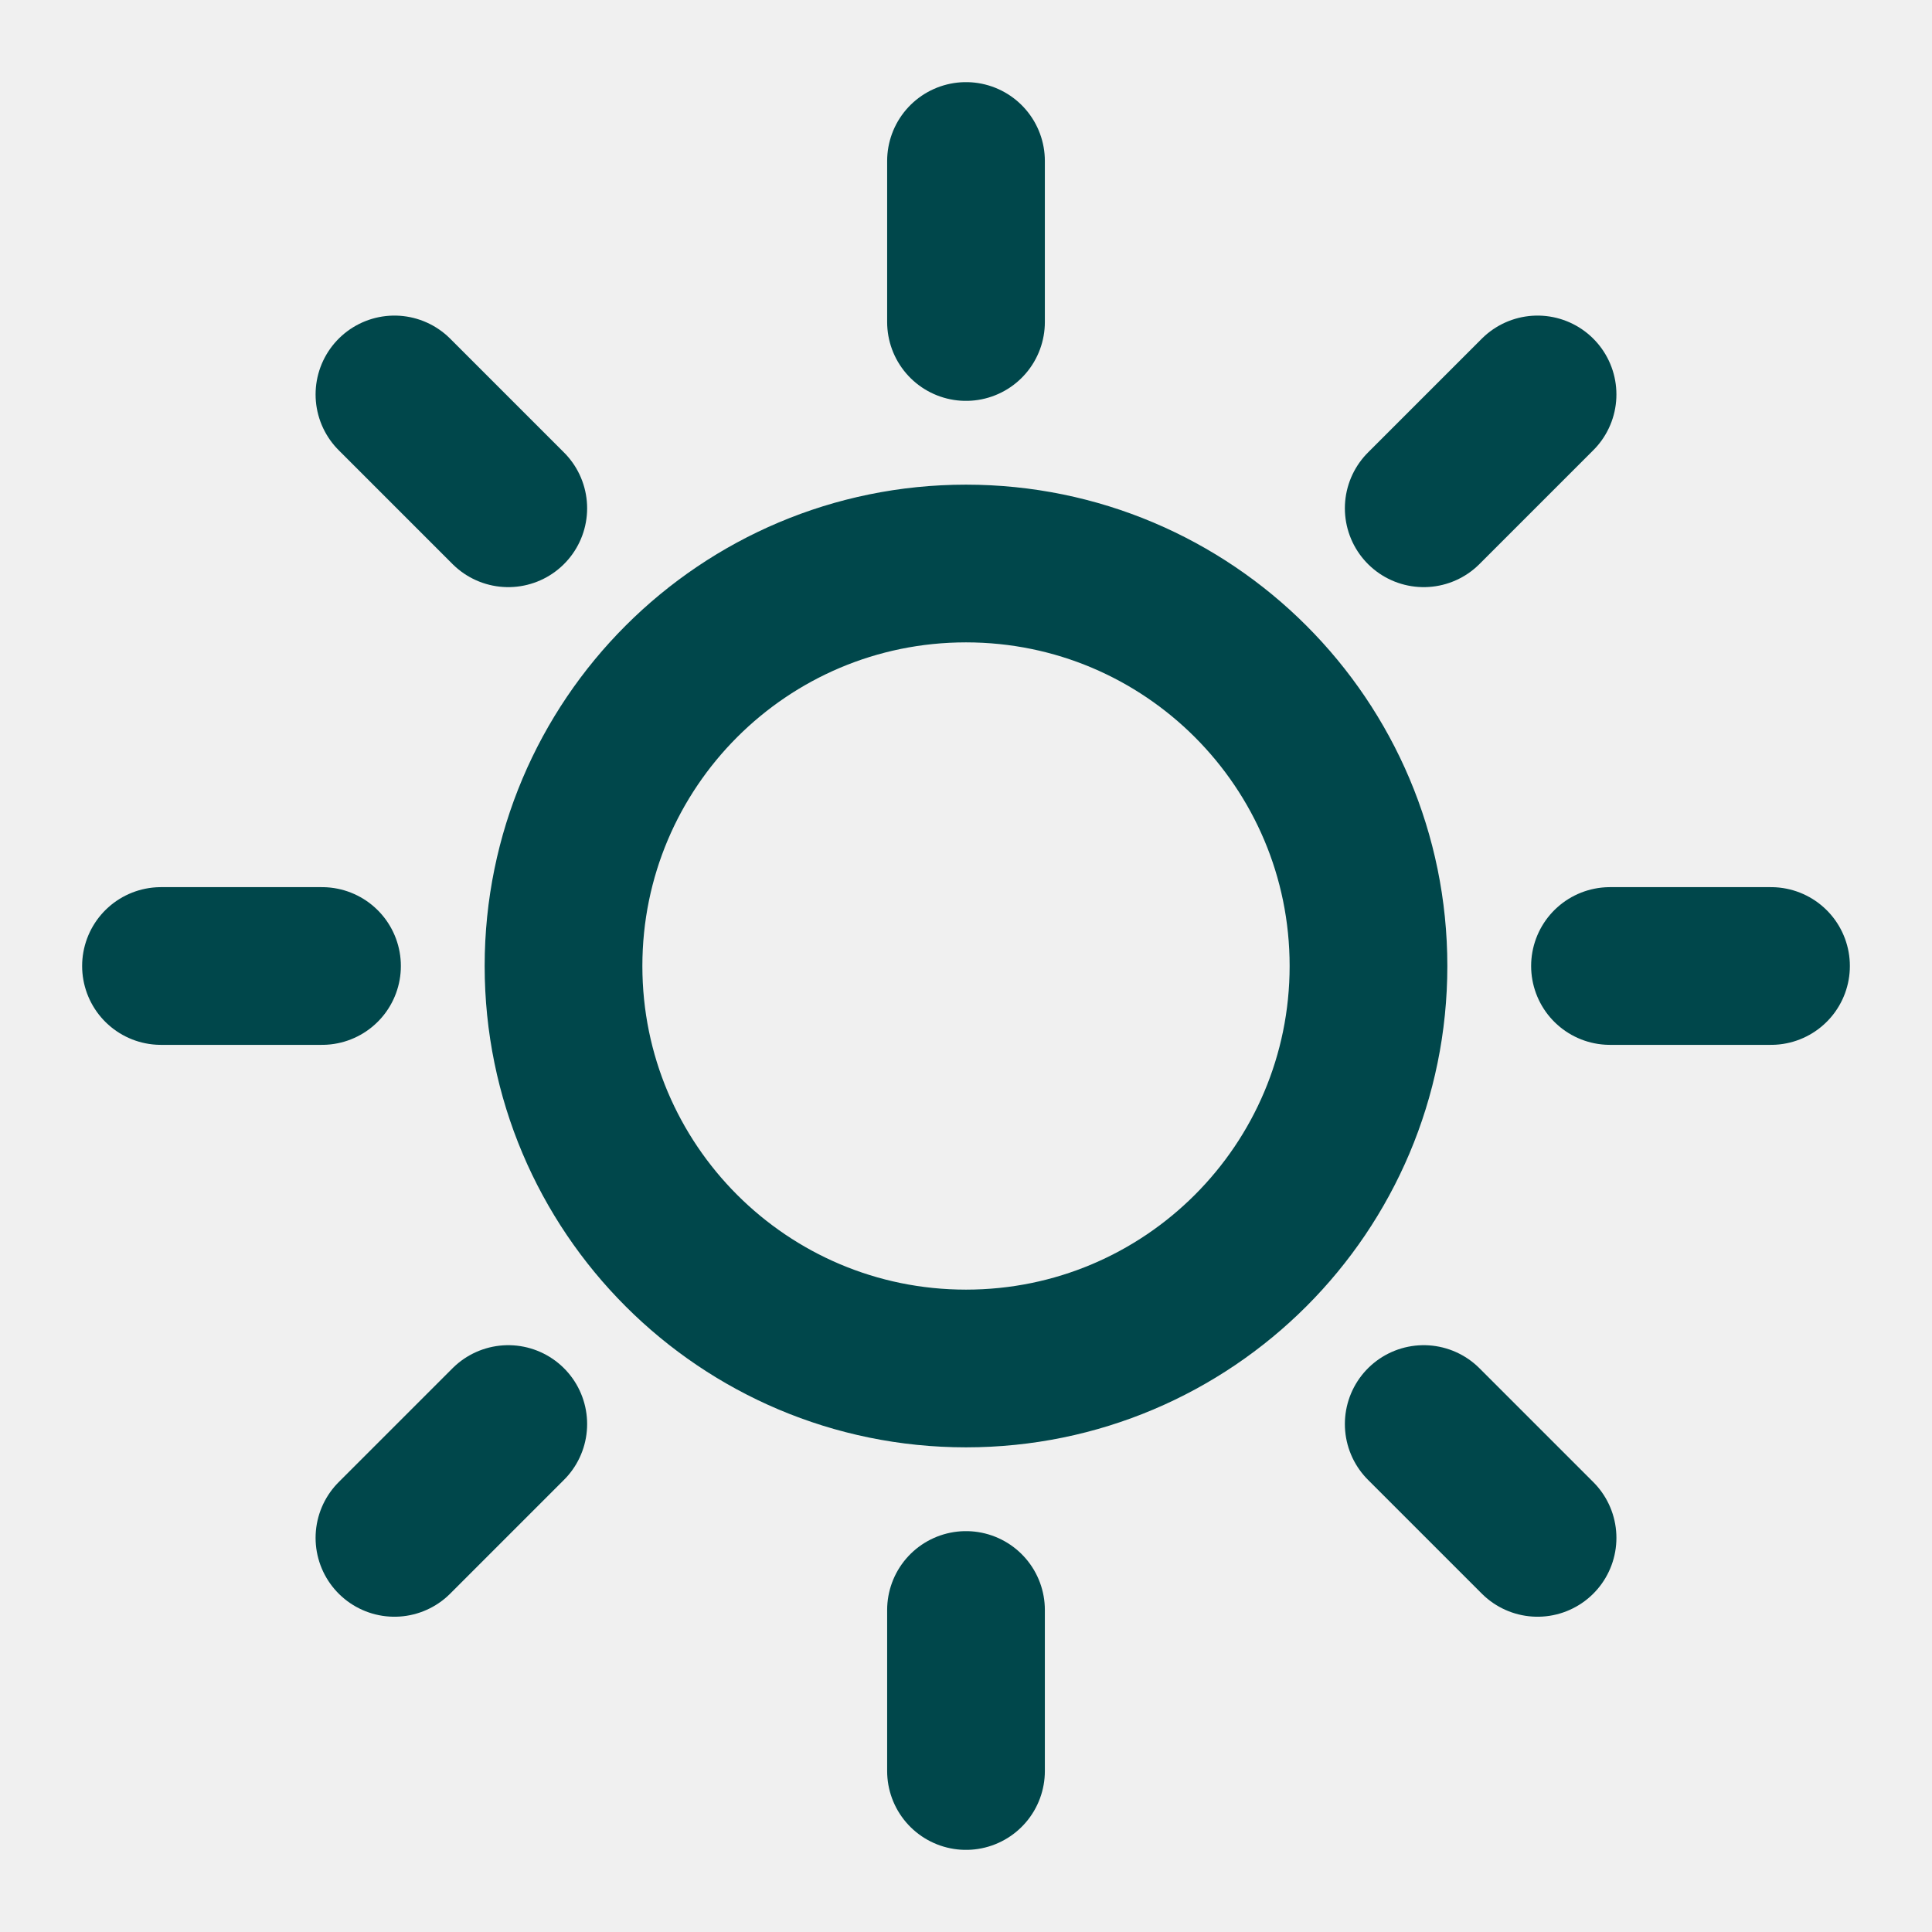
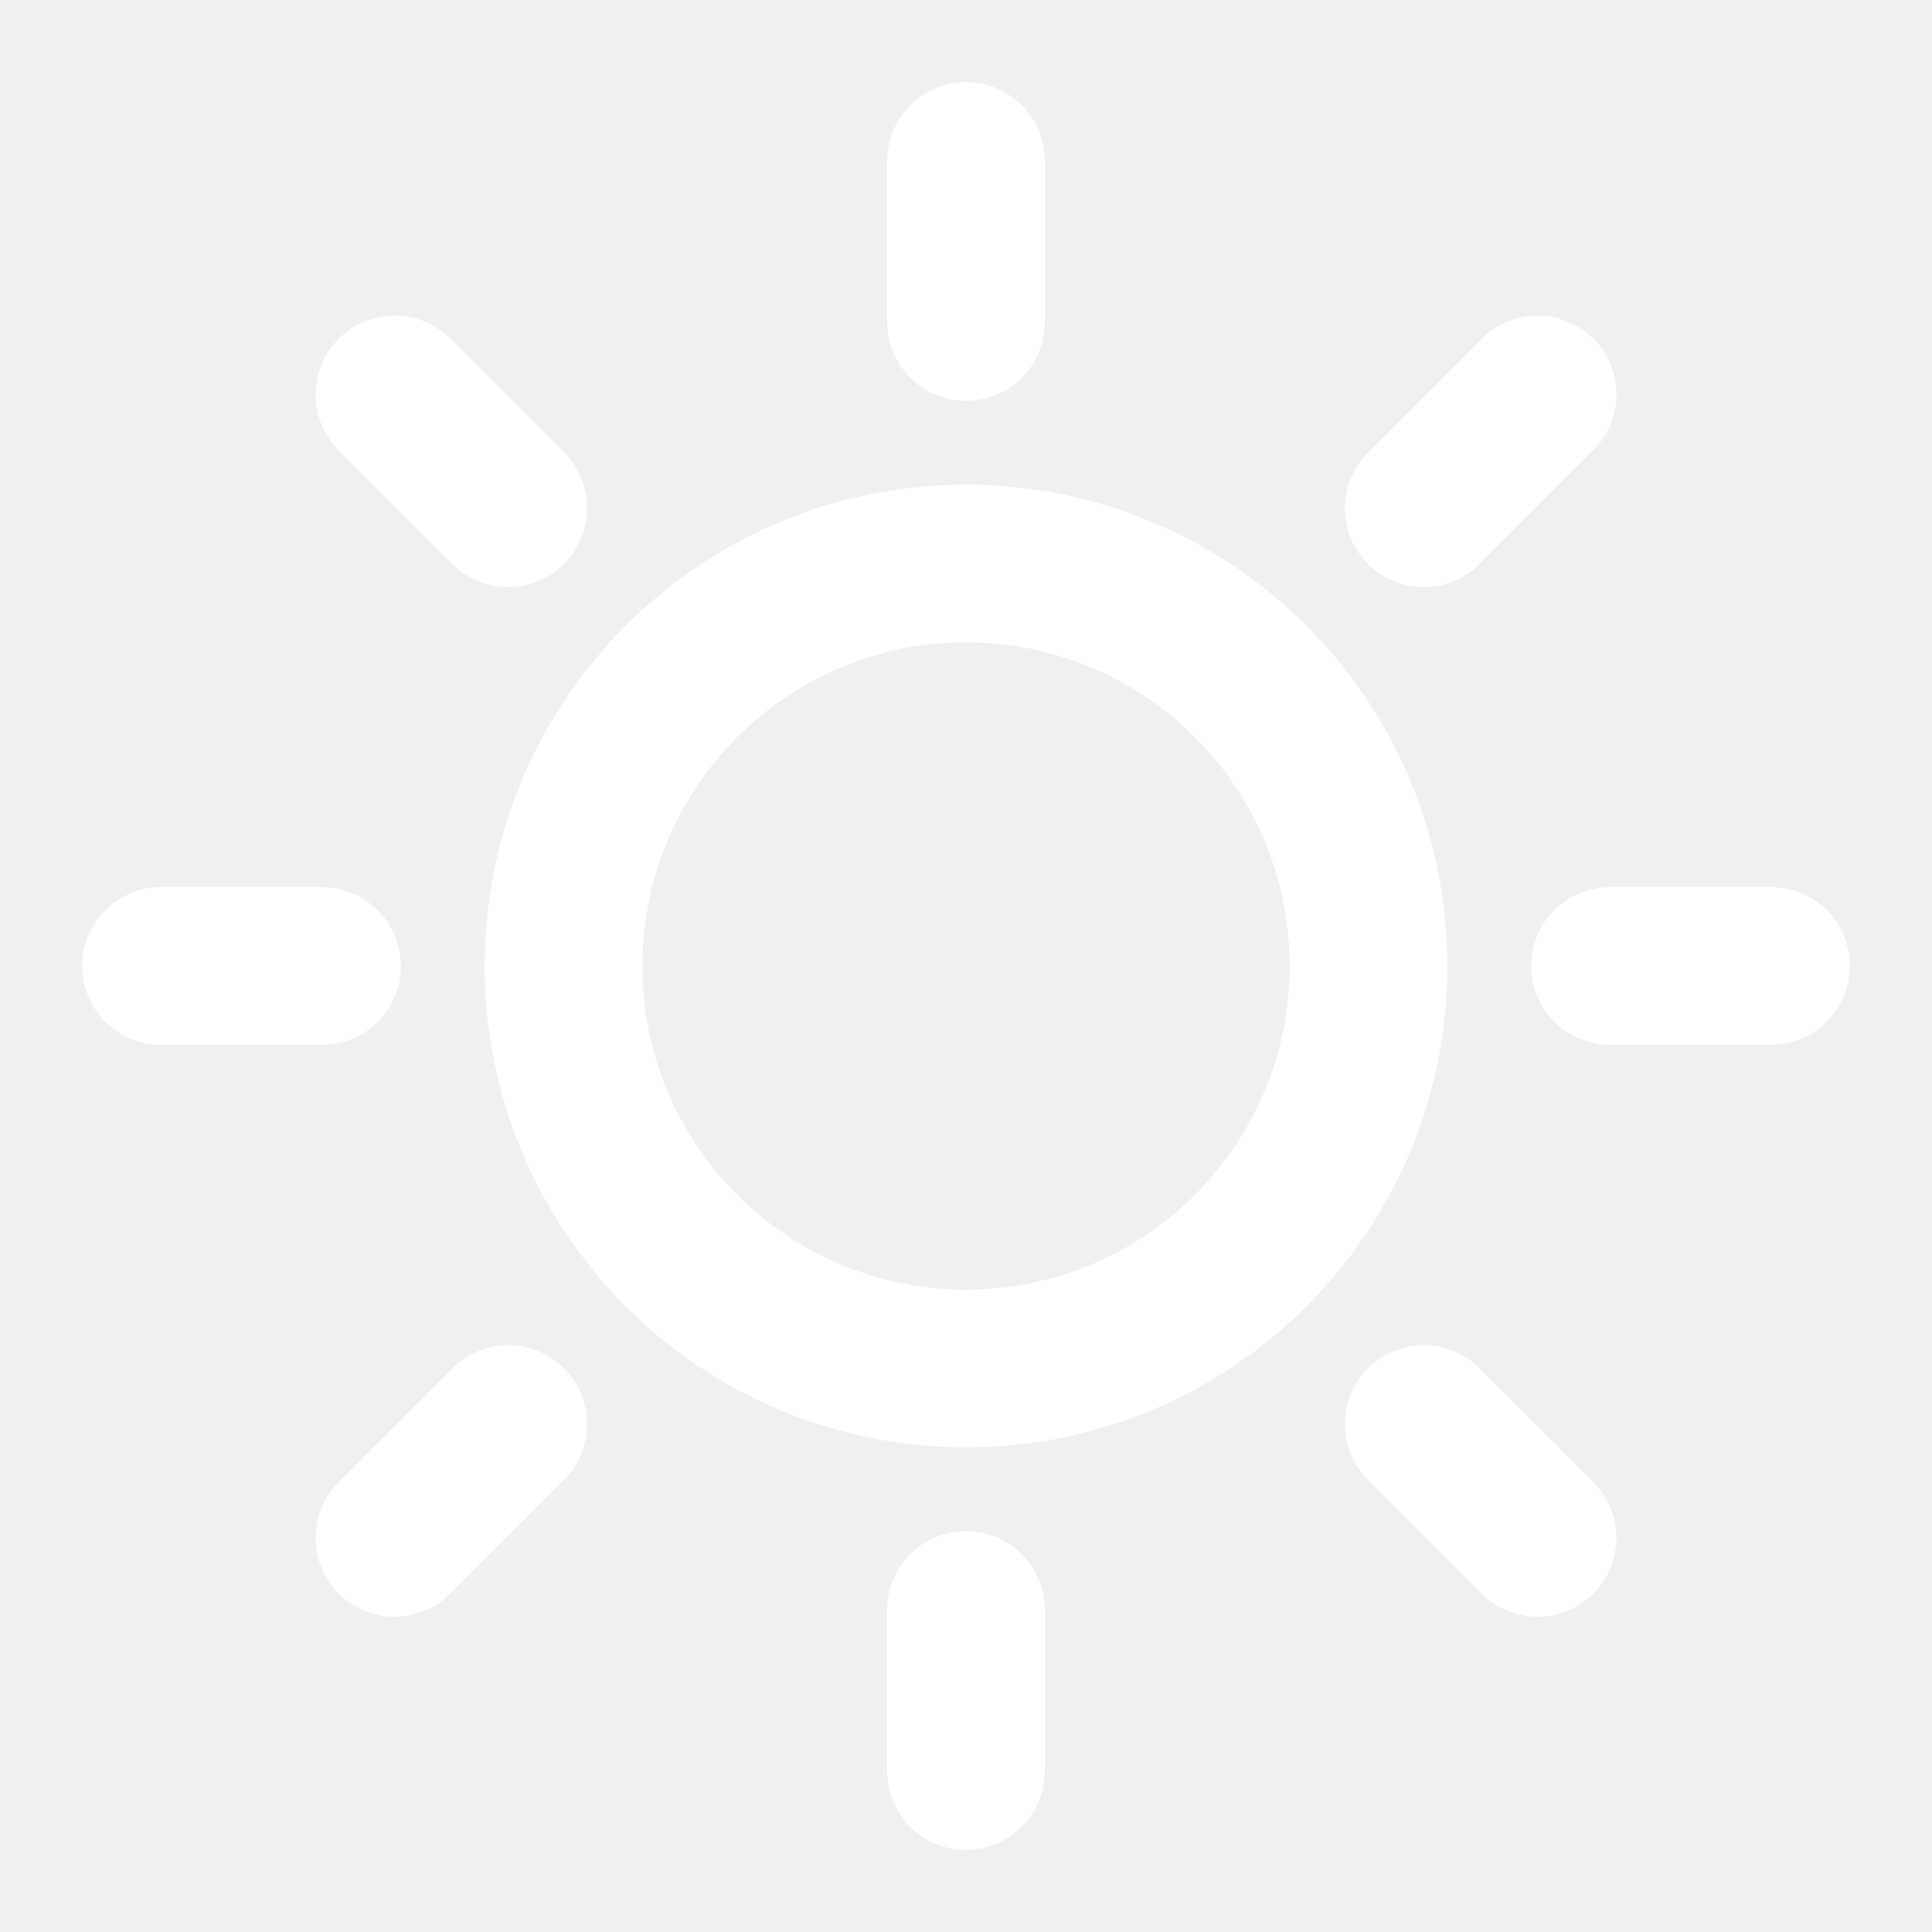
<svg xmlns="http://www.w3.org/2000/svg" width="43" height="43" viewBox="0 0 49 49" fill="none">
-   <path d="M24.5 4.083V8.167M24.5 40.833V44.917M8.167 24.5H4.083M12.891 12.891L10.004 10.004M36.109 12.891L38.996 10.004M12.891 36.117L10.004 39.004M36.109 36.117L38.996 39.004M44.917 24.5H40.833M34.708 24.5C34.708 30.138 30.138 34.708 24.5 34.708C18.862 34.708 14.292 30.138 14.292 24.5C14.292 18.862 18.862 14.292 24.5 14.292C30.138 14.292 34.708 18.862 34.708 24.5Z" stroke="#00474B" stroke-width="4" stroke-linecap="round" stroke-linejoin="round" />
+   <path d="M24.5 4.083V8.167M24.5 40.833V44.917M8.167 24.5H4.083M12.891 12.891L10.004 10.004M36.109 12.891L38.996 10.004M12.891 36.117L10.004 39.004M36.109 36.117L38.996 39.004M44.917 24.5H40.833M34.708 24.5C34.708 30.138 30.138 34.708 24.5 34.708C18.862 34.708 14.292 30.138 14.292 24.5C14.292 18.862 18.862 14.292 24.5 14.292C30.138 14.292 34.708 18.862 34.708 24.5Z" stroke="#ffffff" stroke-width="4" stroke-linecap="round" stroke-linejoin="round" />
</svg>
